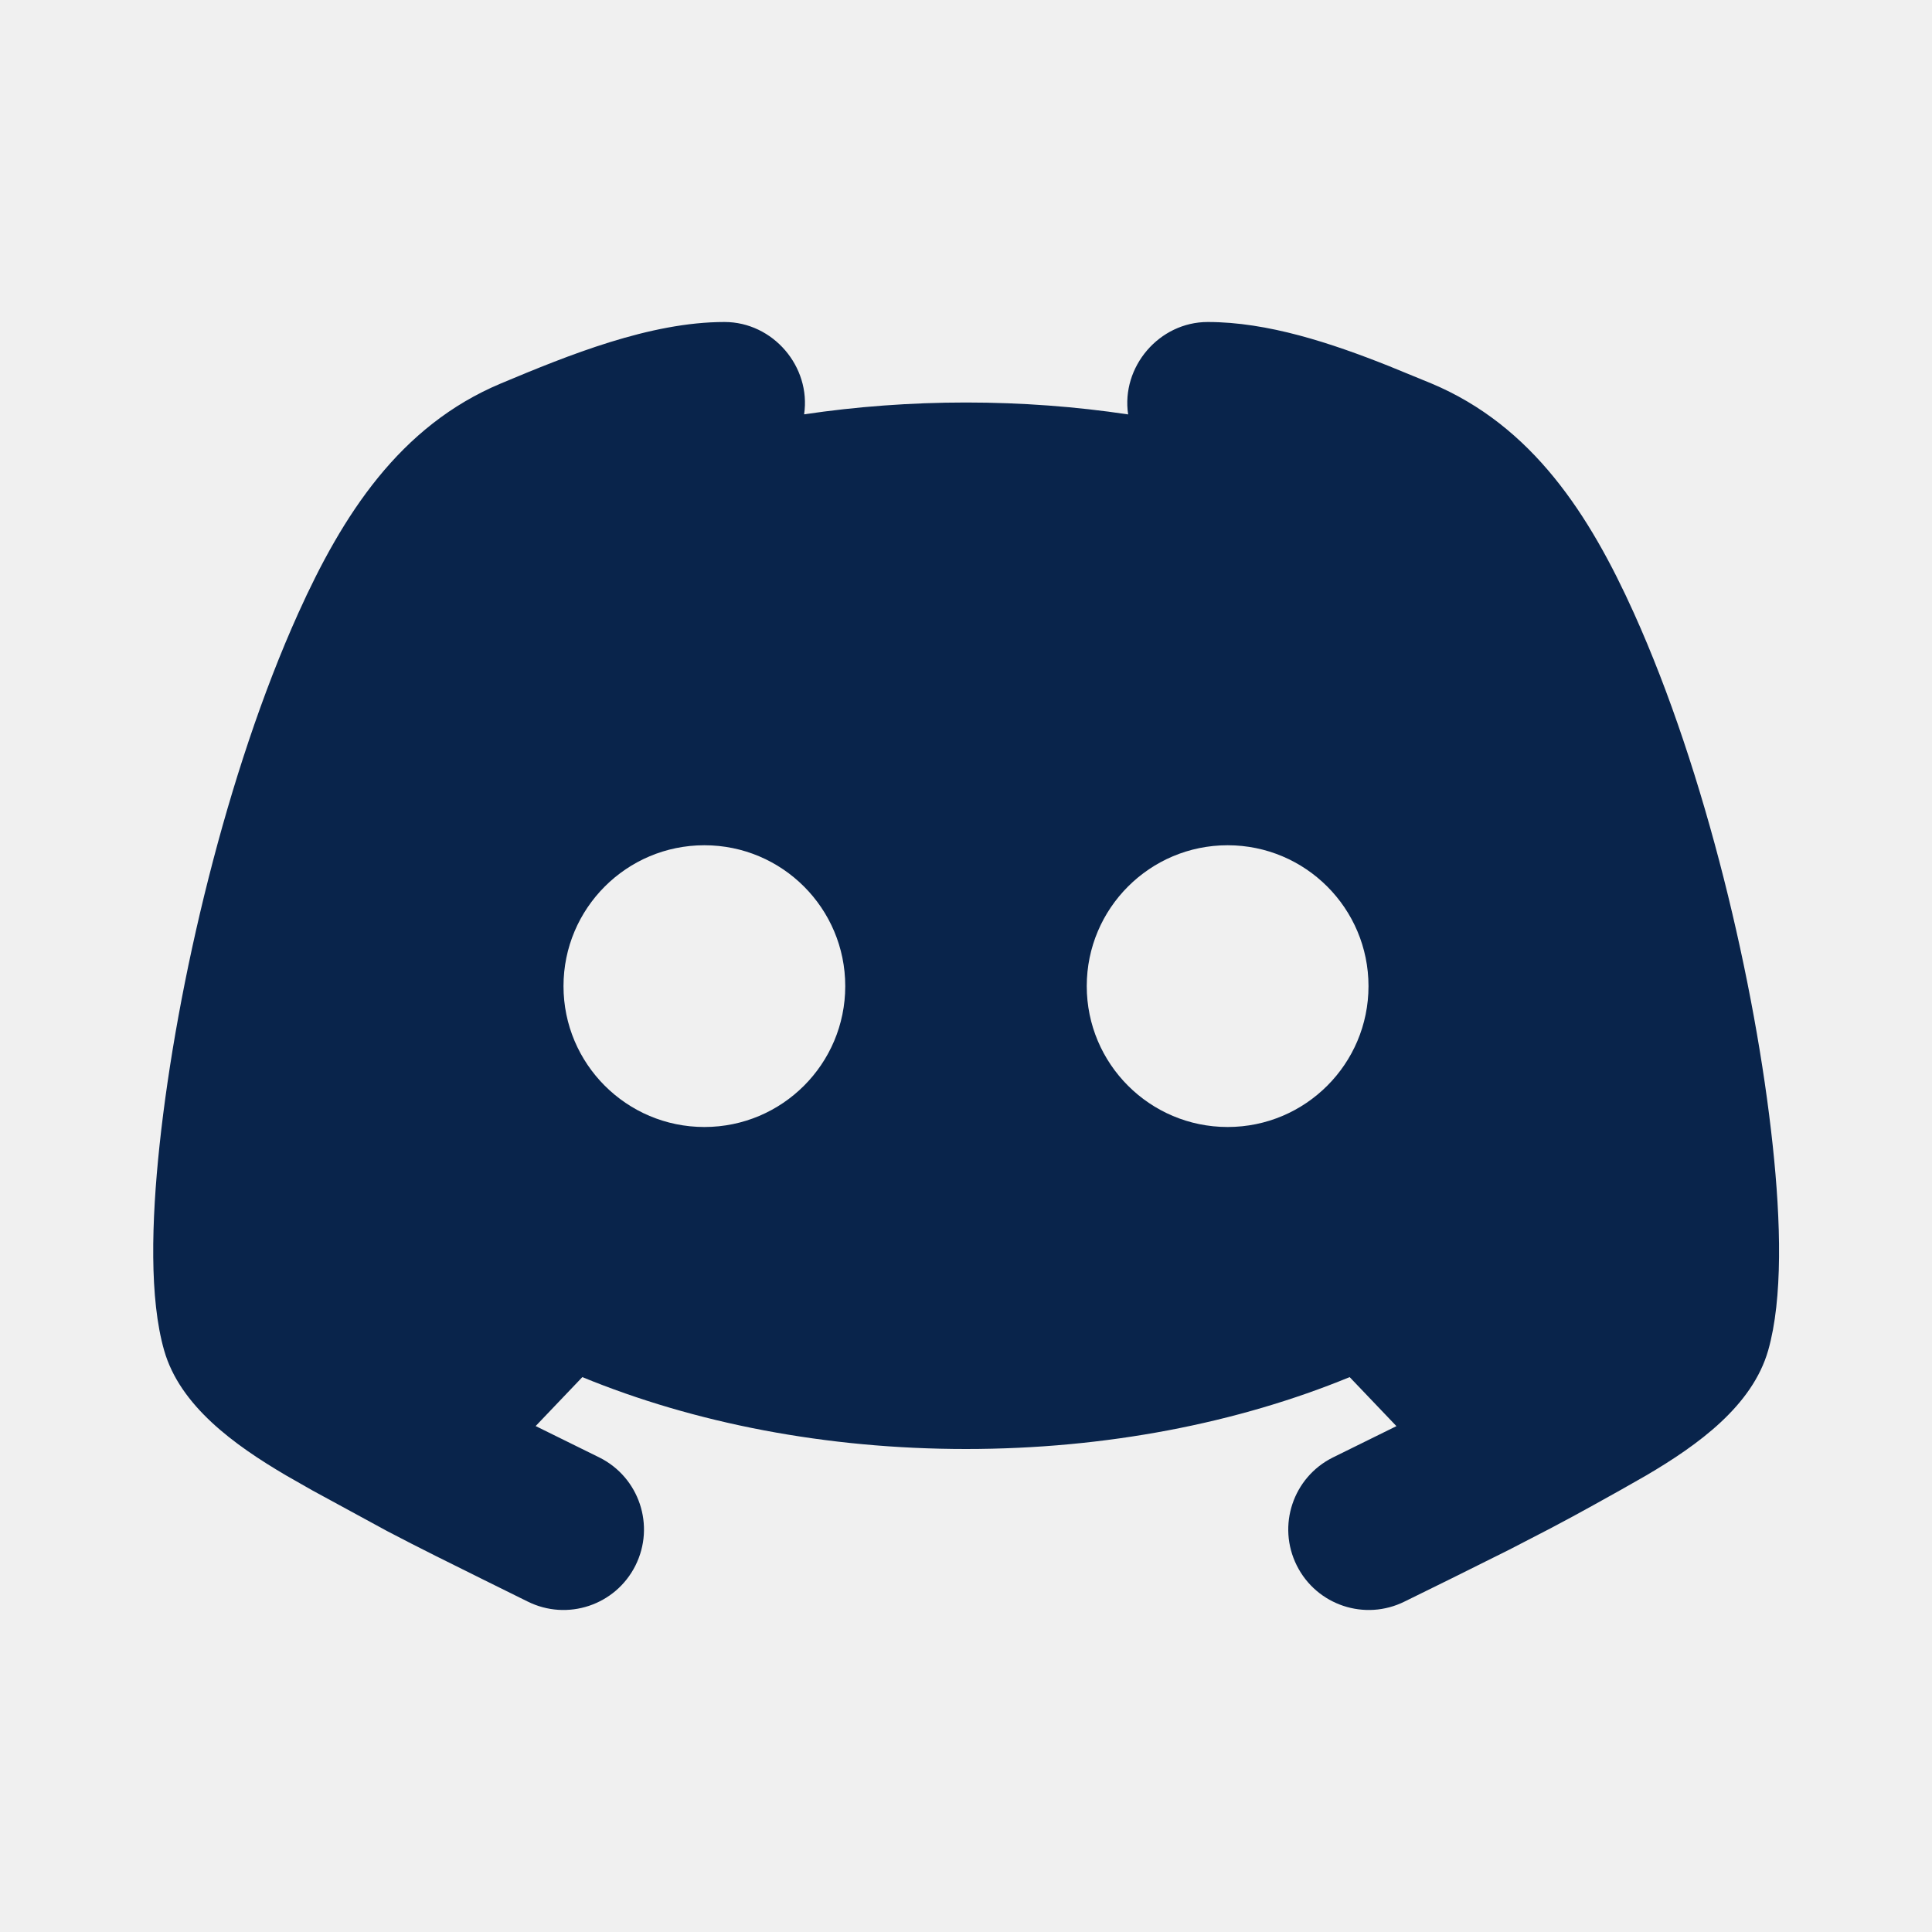
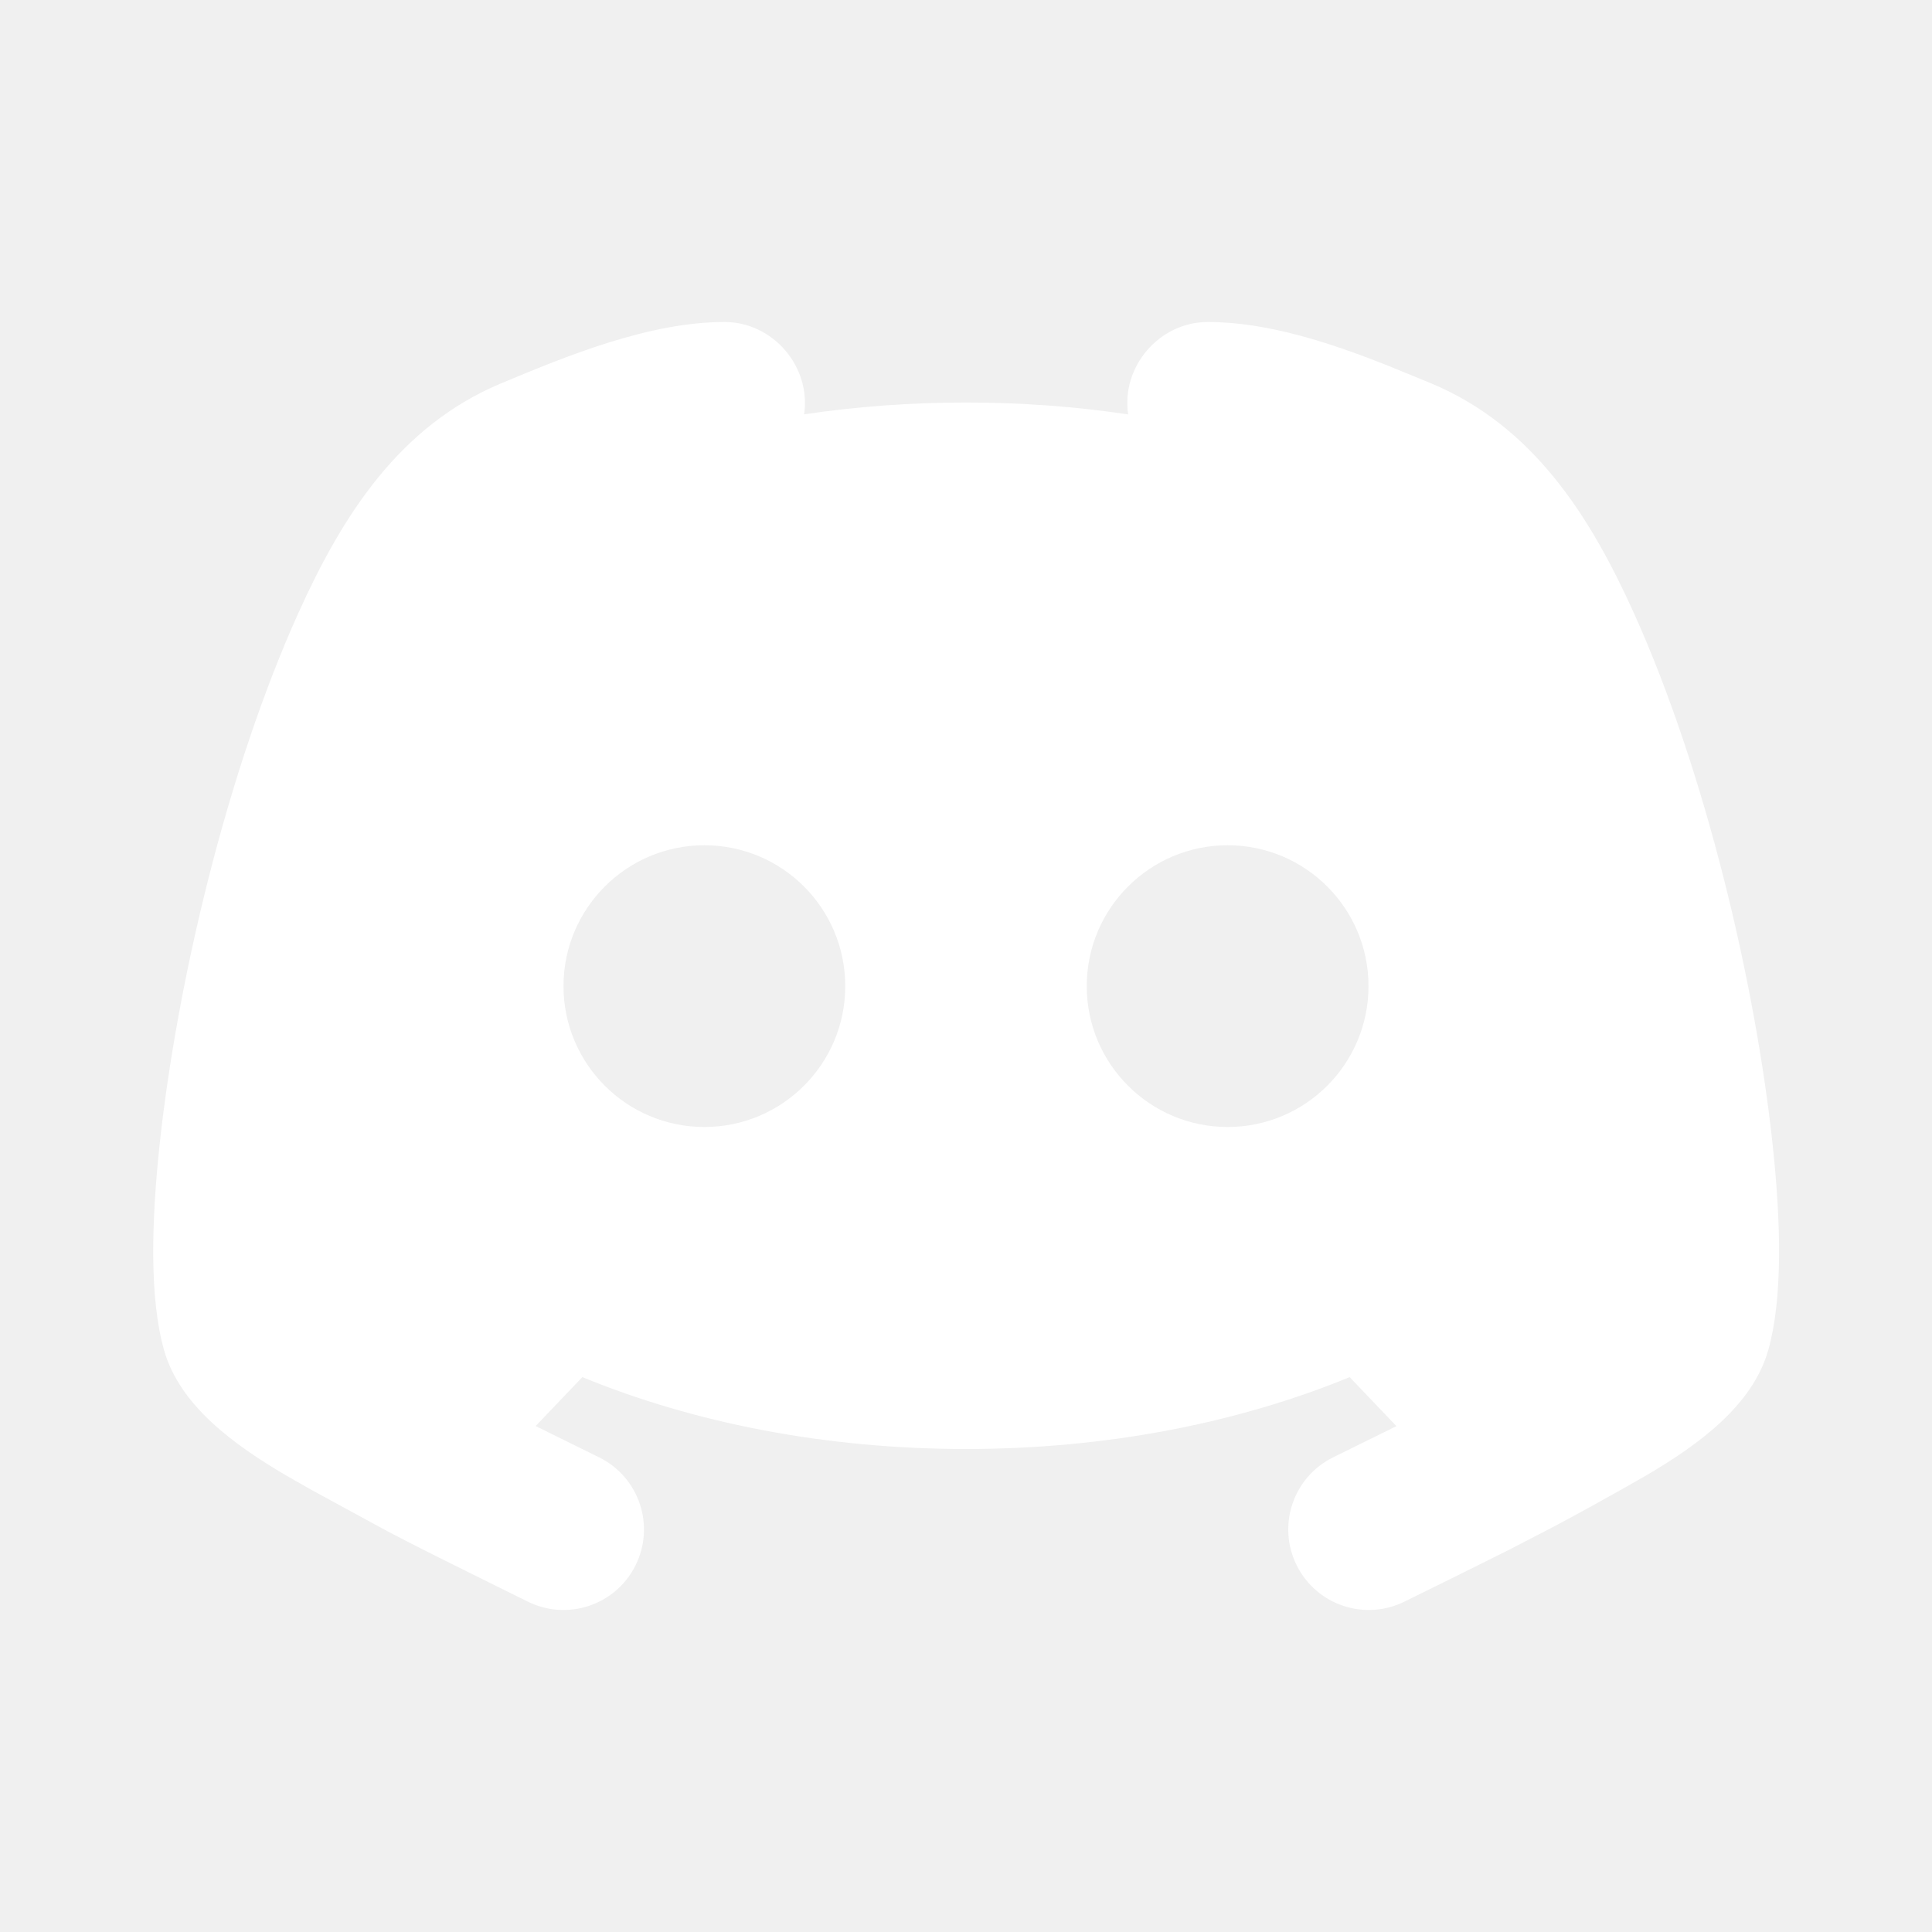
<svg xmlns="http://www.w3.org/2000/svg" width="24px" height="24px" viewBox="0 0 24 24" version="1.1">
-   <g id="页面-1" stroke="none" stroke-width="1" fill="none" fill-rule="evenodd">
+   <g stroke="none" stroke-width="1" fill="none" fill-rule="evenodd">
    <g id="Logo" transform="translate(-480, -144)">
      <g id="discord_fill" transform="translate(480, 144)">
        <path d="M24,0 L24,24 L0,24 L0,0 L24,0 Z M12.593,23.258 L12.582,23.26 L12.511,23.295 L12.492,23.299 L12.492,23.299 L12.477,23.295 L12.406,23.26 C12.396,23.256 12.387,23.259 12.382,23.265 L12.378,23.276 L12.361,23.703 L12.366,23.723 L12.377,23.736 L12.48,23.81 L12.495,23.814 L12.495,23.814 L12.507,23.81 L12.611,23.736 L12.623,23.72 L12.623,23.72 L12.627,23.703 L12.61,23.276 C12.608,23.266 12.601,23.259 12.593,23.258 L12.593,23.258 Z M12.858,23.145 L12.845,23.147 L12.66,23.24 L12.65,23.25 L12.65,23.25 L12.647,23.261 L12.665,23.691 L12.67,23.703 L12.67,23.703 L12.678,23.71 L12.879,23.803 C12.891,23.807 12.902,23.803 12.908,23.795 L12.912,23.781 L12.878,23.167 C12.875,23.155 12.867,23.147 12.858,23.145 L12.858,23.145 Z M12.143,23.147 C12.133,23.142 12.122,23.145 12.116,23.153 L12.11,23.167 L12.076,23.781 C12.075,23.793 12.083,23.802 12.093,23.805 L12.108,23.803 L12.309,23.71 L12.319,23.702 L12.319,23.702 L12.323,23.691 L12.34,23.261 L12.337,23.249 L12.337,23.249 L12.328,23.24 L12.143,23.147 Z" id="MingCute" fill-rule="nonzero" />
-         <path d="M15.003,4 C15.747,4 16.532,4.26 17.253,4.547 L17.78,4.763 L17.78,4.763 C19.04,5.291 19.748,6.399 20.297,7.616 C21.188,9.591 21.807,12.224 22.021,14.226 C22.123,15.177 22.148,16.132 21.965,16.775 C21.768,17.462 21.098,17.948 20.447,18.33 L20.125,18.513 L20.125,18.513 L19.791,18.699 C19.619,18.795 19.442,18.89 19.266,18.983 L18.744,19.253 L18.744,19.253 L18.027,19.61 L18.027,19.61 L17.45,19.894 L17.45,19.894 C16.956,20.141 16.356,19.941 16.109,19.447 C15.862,18.953 16.062,18.353 16.556,18.106 L17.347,17.716 L17.347,17.716 L16.766,17.107 C15.377,17.678 13.739,18 12,18 C10.261,18 8.624,17.678 7.234,17.107 L6.654,17.715 L7.447,18.106 L7.447,18.106 C7.941,18.353 8.141,18.953 7.894,19.447 C7.647,19.941 7.047,20.141 6.553,19.894 L6.009,19.625 C5.607,19.426 5.204,19.227 4.806,19.018 L3.878,18.513 L3.878,18.513 L3.557,18.33 C2.906,17.948 2.235,17.462 2.039,16.775 C1.855,16.132 1.881,15.177 1.982,14.226 C2.196,12.224 2.815,9.591 3.706,7.616 C4.255,6.399 4.963,5.291 6.223,4.763 C7.059,4.413 8.072,4 9,4 C9.603,4 10.077,4.555 9.989,5.147 C10.637,5.051 11.31,5 12,5 C12.691,5 13.366,5.051 14.014,5.148 C13.926,4.556 14.4,4 15.003,4 Z M8.75,10.5 C7.784,10.5 7,11.284 7,12.25 C7,13.216 7.784,14 8.75,14 C9.717,14 10.5,13.216 10.5,12.25 C10.5,11.284 9.717,10.5 8.75,10.5 Z M15.25,10.5 C14.284,10.5 13.5,11.284 13.5,12.25 C13.5,13.216 14.284,14 15.25,14 C16.217,14 17,13.216 17,12.25 C17,11.284 16.217,10.5 15.25,10.5 Z" id="形状" fill="#09244B" />
+         <path d="M15.003,4 C15.747,4 16.532,4.26 17.253,4.547 L17.78,4.763 L17.78,4.763 C19.04,5.291 19.748,6.399 20.297,7.616 C21.188,9.591 21.807,12.224 22.021,14.226 C22.123,15.177 22.148,16.132 21.965,16.775 C21.768,17.462 21.098,17.948 20.447,18.33 L20.125,18.513 L20.125,18.513 L19.791,18.699 C19.619,18.795 19.442,18.89 19.266,18.983 L18.744,19.253 L18.744,19.253 L18.027,19.61 L18.027,19.61 L17.45,19.894 L17.45,19.894 C16.956,20.141 16.356,19.941 16.109,19.447 C15.862,18.953 16.062,18.353 16.556,18.106 L17.347,17.716 L17.347,17.716 L16.766,17.107 C15.377,17.678 13.739,18 12,18 C10.261,18 8.624,17.678 7.234,17.107 L6.654,17.715 L7.447,18.106 L7.447,18.106 C7.941,18.353 8.141,18.953 7.894,19.447 C7.647,19.941 7.047,20.141 6.553,19.894 L6.009,19.625 C5.607,19.426 5.204,19.227 4.806,19.018 L3.878,18.513 L3.878,18.513 L3.557,18.33 C2.906,17.948 2.235,17.462 2.039,16.775 C1.855,16.132 1.881,15.177 1.982,14.226 C2.196,12.224 2.815,9.591 3.706,7.616 C4.255,6.399 4.963,5.291 6.223,4.763 C7.059,4.413 8.072,4 9,4 C9.603,4 10.077,4.555 9.989,5.147 C10.637,5.051 11.31,5 12,5 C12.691,5 13.366,5.051 14.014,5.148 C13.926,4.556 14.4,4 15.003,4 Z M8.75,10.5 C7.784,10.5 7,11.284 7,12.25 C7,13.216 7.784,14 8.75,14 C9.717,14 10.5,13.216 10.5,12.25 C10.5,11.284 9.717,10.5 8.75,10.5 Z M15.25,10.5 C14.284,10.5 13.5,11.284 13.5,12.25 C13.5,13.216 14.284,14 15.25,14 C16.217,14 17,13.216 17,12.25 C17,11.284 16.217,10.5 15.25,10.5 Z" id="形状" fill="#ffffff" />
      </g>
    </g>
  </g>
</svg>
